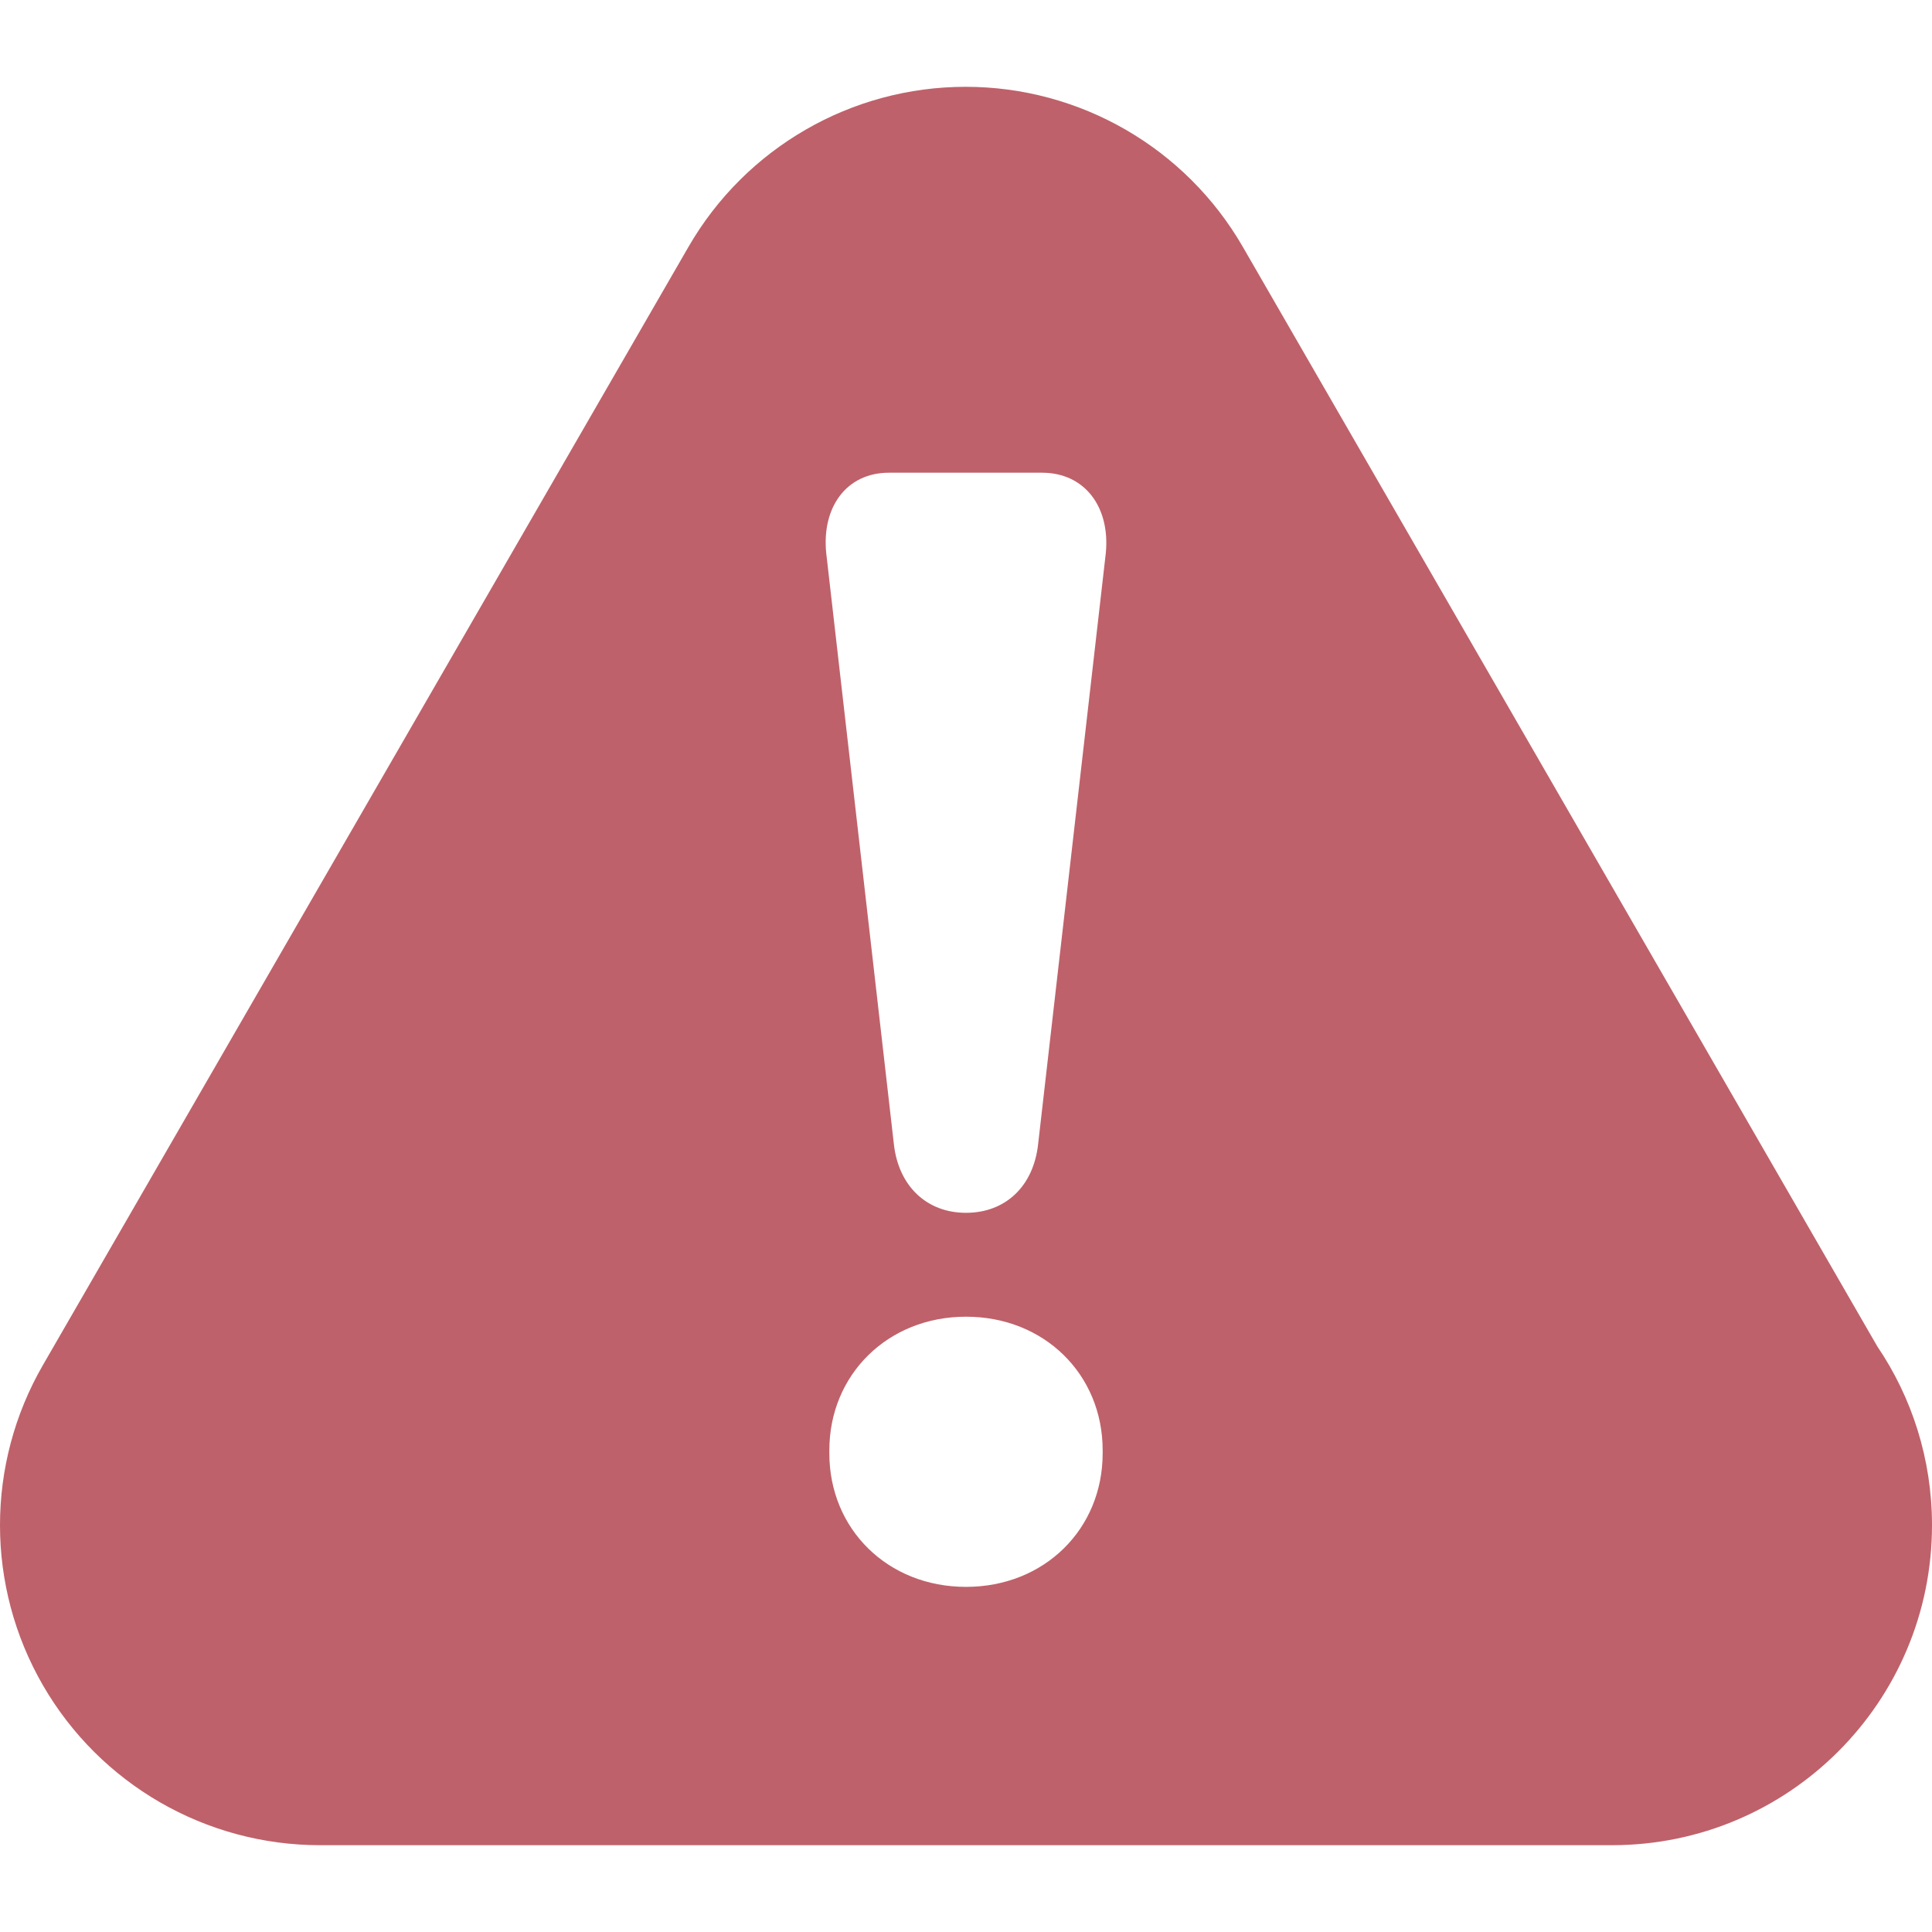
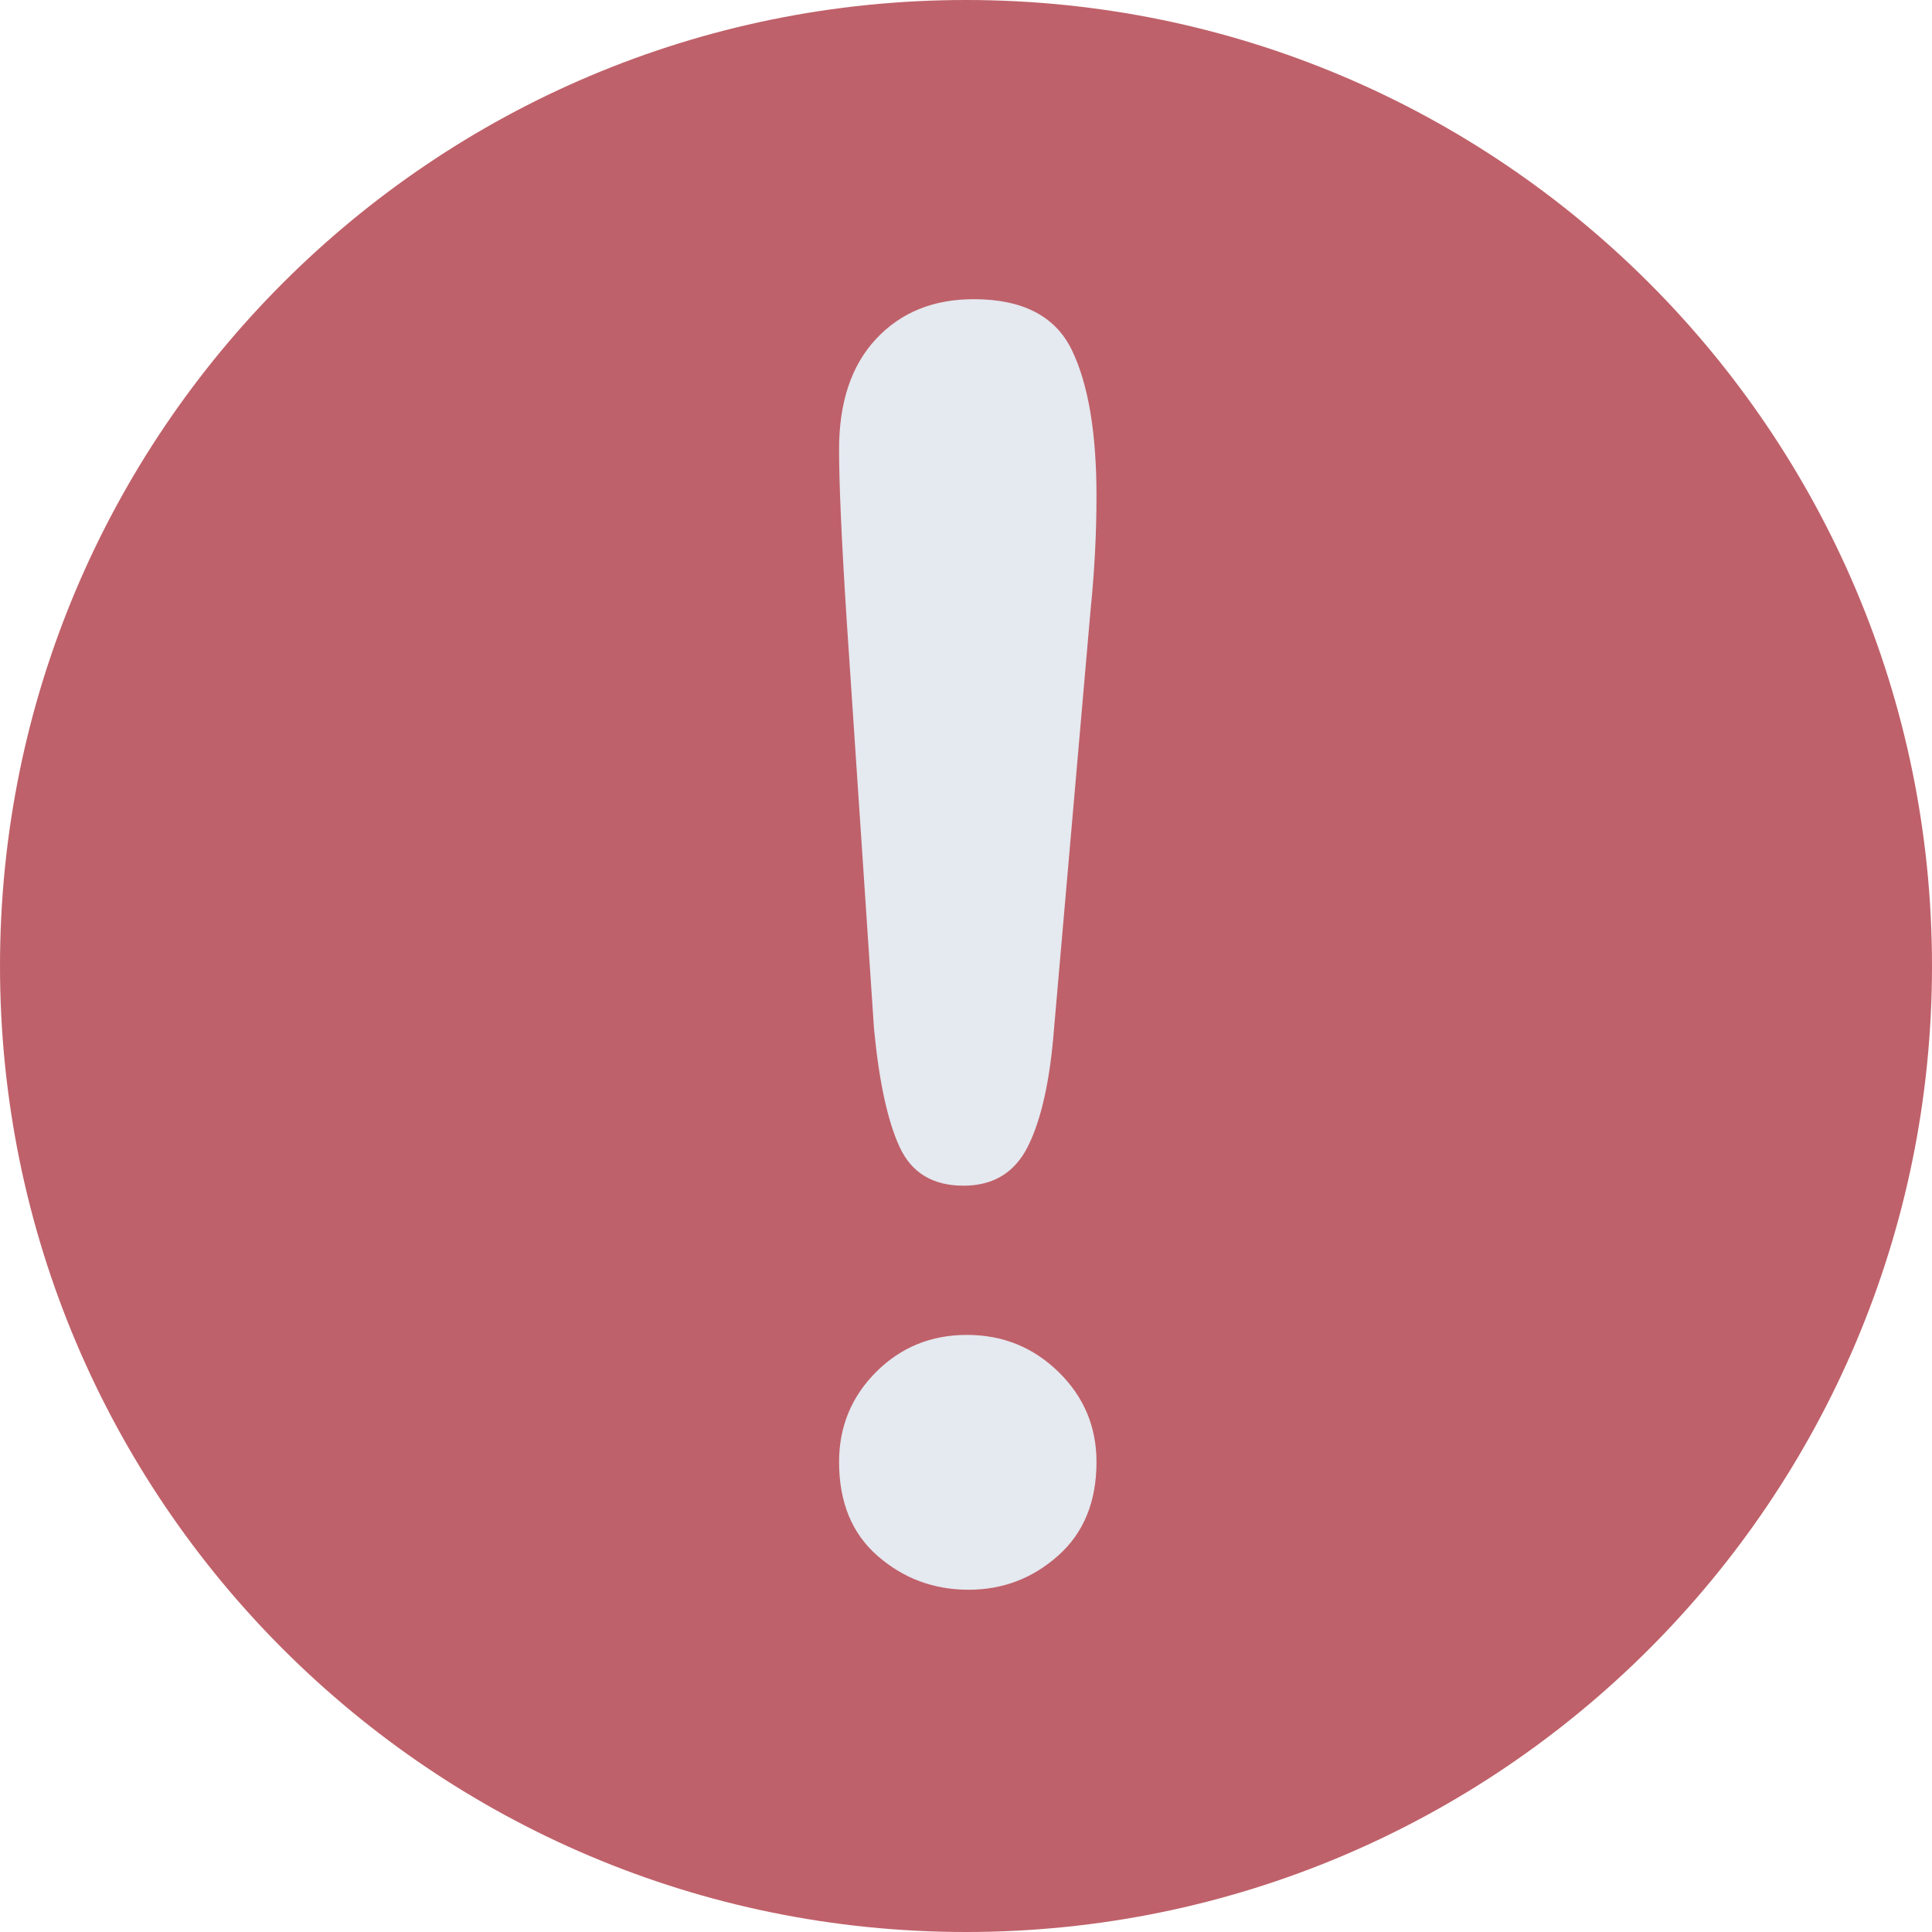
- <svg xmlns="http://www.w3.org/2000/svg" version="1.1" id="Capa_1" x="0px" y="0px" width="554.2px" height="554.199px" viewBox="0 0 554.2 554.199" xml:space="preserve">
-   <g>
-     <path fill="#bf616a" d="M538.5,386.199L356.5,70.8c-16.4-28.4-46.7-45.9-79.501-45.9c-32.8,0-63.1,17.5-79.5,45.9L12.3,391.6   c-16.4,28.4-16.4,63.4,0,91.8C28.7,511.8,59,529.3,91.8,529.3H462.2c0.101,0,0.2,0,0.2,0c50.7,0,91.8-41.101,91.8-91.8   C554.2,418.5,548.4,400.8,538.5,386.199z M316.3,416.899c0,21.7-16.7,38.3-39.2,38.3s-39.2-16.6-39.2-38.3V416   c0-21.601,16.7-38.301,39.2-38.301S316.3,394.3,316.3,416V416.899z M317.2,158.7L297.8,328.1c-1.3,12.2-9.4,19.8-20.7,19.8   s-19.4-7.7-20.7-19.8L237,158.6c-1.3-13.1,5.801-23,18-23H299.1C311.3,135.7,318.5,145.6,317.2,158.7z" />
-   </g>
+ <svg xmlns="http://www.w3.org/2000/svg" version="1.1" id="Layer_1" x="0px" y="0px" viewBox="0 0 473.931 473.931" style="enable-background:new 0 0 473.931 473.931;" xml:space="preserve">
+   <circle style="fill:#bf616a;" cx="236.966" cy="236.966" r="236.966" />
+   <path style="fill:#e5e9f0;" d="M214.399,252.389l-6.698-100.159c-1.257-19.517-1.871-33.526-1.871-42.027  c0-11.57,3.035-20.602,9.085-27.072c6.065-6.499,14.054-9.74,23.94-9.74c11.996,0,20.022,4.15,24.056,12.445  c4.034,8.303,6.065,20.258,6.065,35.857c0,9.205-0.494,18.559-1.459,28.022l-8.995,103.089c-0.973,12.277-3.061,21.68-6.279,28.239  c-3.207,6.544-8.509,9.815-15.888,9.815c-7.536,0-12.756-3.158-15.682-9.512C217.744,275.016,215.645,265.351,214.399,252.389z   M237.609,389.974c-8.501,0-15.936-2.739-22.267-8.251c-6.346-5.497-9.512-13.197-9.512-23.102c0-8.647,3.035-16.004,9.085-22.069  c6.065-6.065,13.493-9.092,22.275-9.092c8.786,0,16.269,3.027,22.477,9.092c6.204,6.065,9.31,13.425,9.31,22.069  c0,9.751-3.136,17.414-9.418,22.997C253.291,387.19,245.976,389.974,237.609,389.974z" />
  <g>
</g>
  <g>
</g>
  <g>
</g>
  <g>
</g>
  <g>
</g>
  <g>
</g>
  <g>
</g>
  <g>
</g>
  <g>
</g>
  <g>
</g>
  <g>
</g>
  <g>
</g>
  <g>
</g>
  <g>
</g>
  <g>
</g>
</svg>
